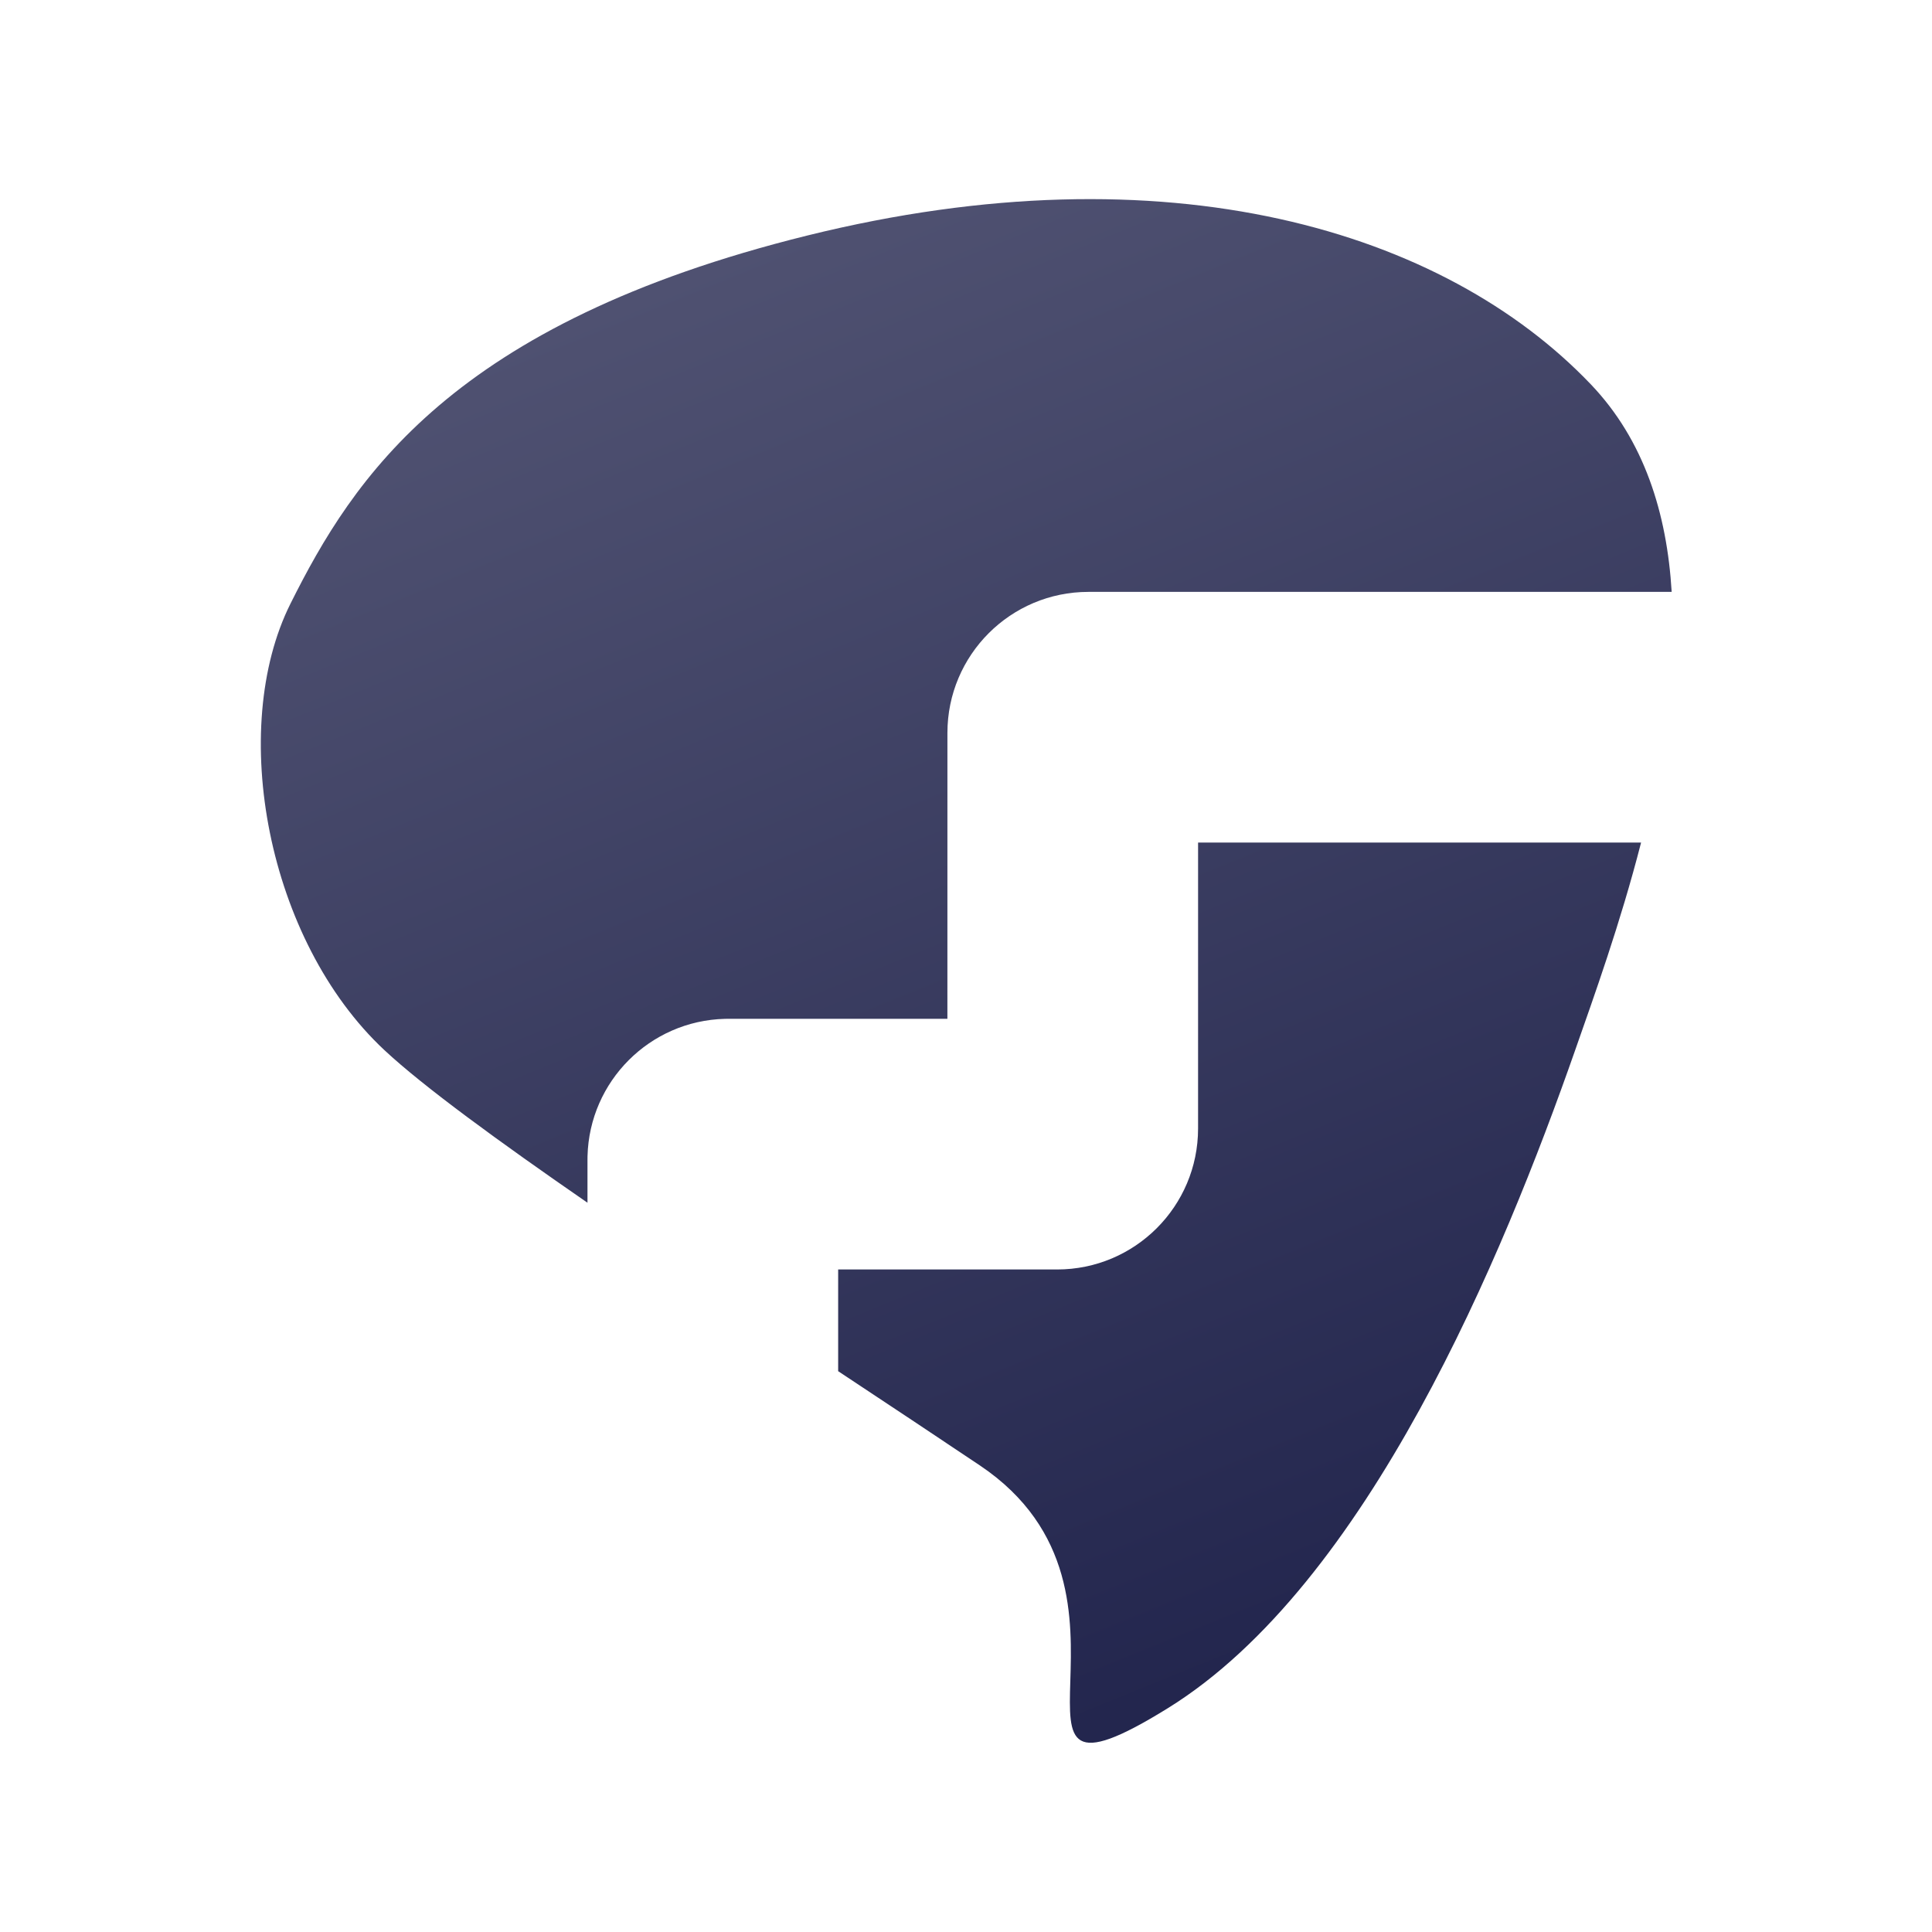
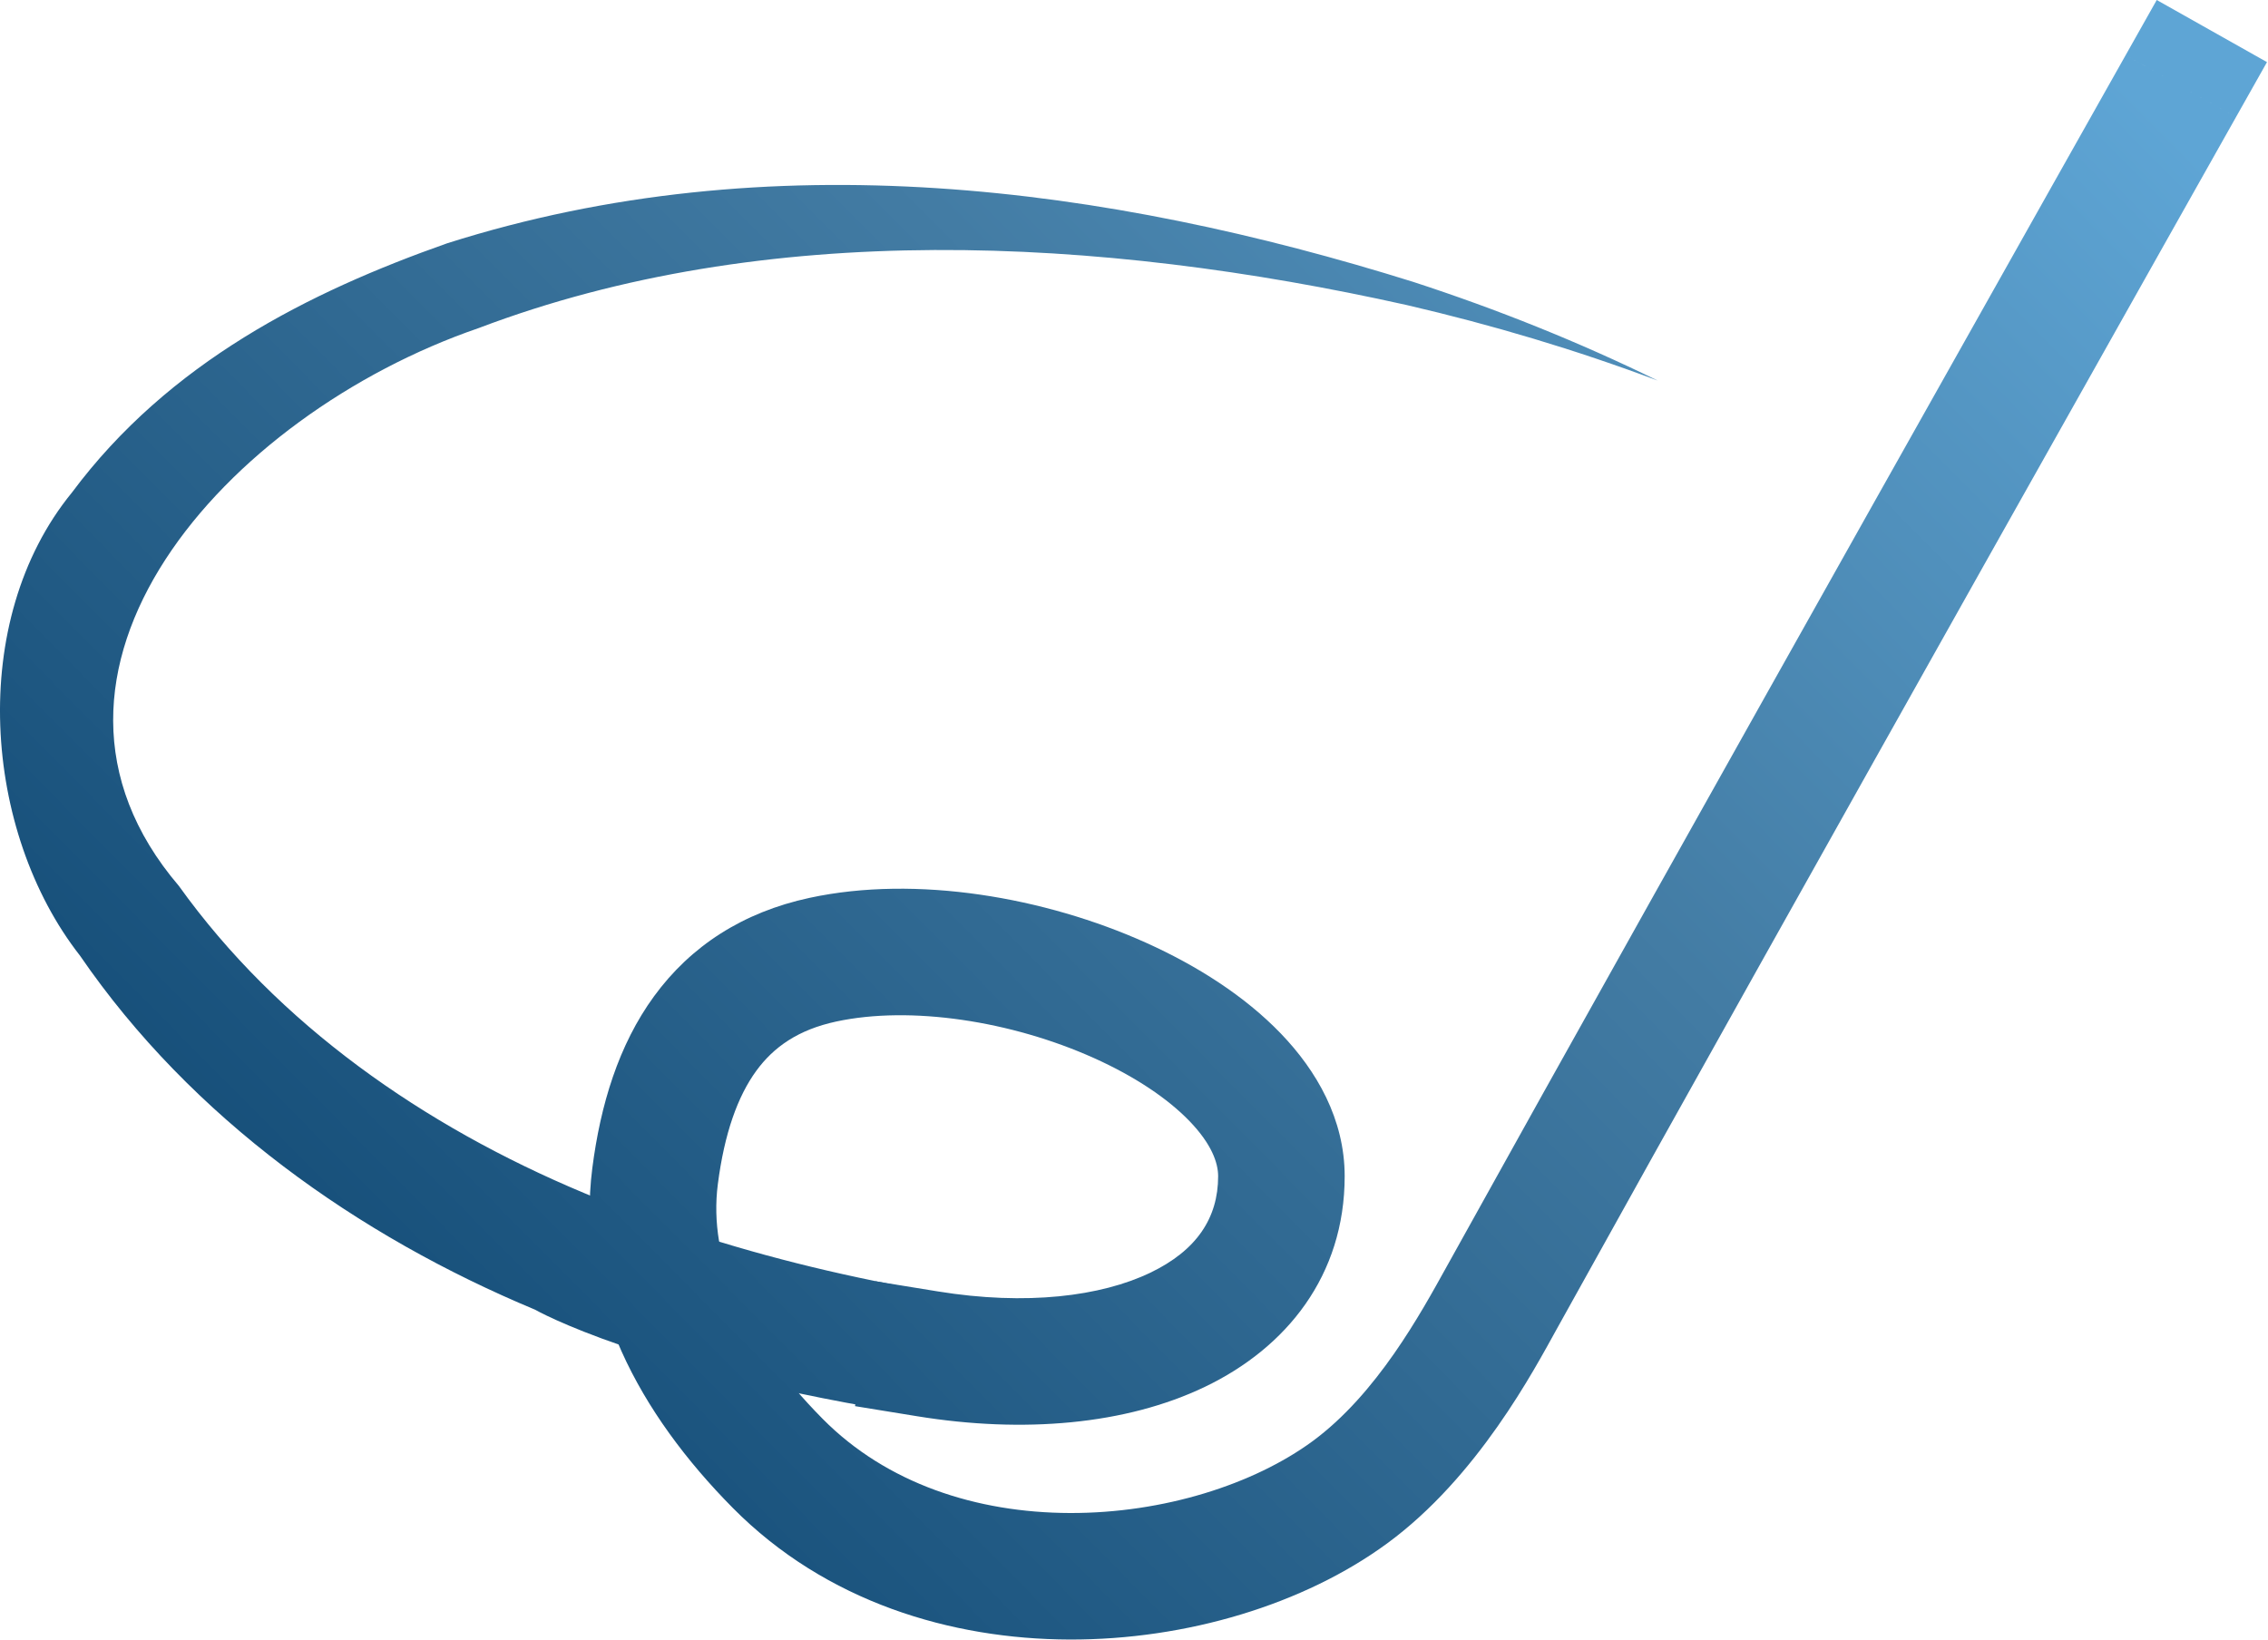
- <svg xmlns="http://www.w3.org/2000/svg" width="200" height="200" viewBox="0 0 200 200" fill="none">
-   <path d="M169.884 87.221C167.737 95.6 164.981 103.226 163.06 108.715C155.629 129.946 141.587 164.022 120.891 176.833C100.195 189.645 121.161 164.941 101.429 151.696C97.03 148.743 92.013 145.422 86.766 141.944V131.416H109.427C117.488 131.416 124.024 124.882 124.024 116.821L124.025 87.221H169.884ZM83.588 24.377C120.891 15.149 149.5 23.881 164.682 39.786C170.198 45.565 172.563 53.132 173.051 61.272H112.674C104.613 61.272 98.078 67.807 98.077 75.868L98.074 105.466H75.412L75.035 105.471C67.273 105.668 61.017 111.925 60.82 119.687L60.816 120.064V124.506C51.629 118.163 43.809 112.458 39.8 108.715C27.636 97.362 23.582 75.467 30.069 62.492C36.557 49.517 46.732 33.495 83.588 24.377Z" fill="url(#paint0_linear_995_5588)" />
+ <svg xmlns="http://www.w3.org/2000/svg" width="466" height="337" viewBox="0 0 466 337" fill="none">
  <defs>
-     <linearGradient id="paint0_linear_995_5588" x1="135.999" y1="169.436" x2="70.842" y2="9.268" gradientUnits="userSpaceOnUse">
-       <stop stop-color="#23264E" />
-       <stop offset="1" stop-color="#545675" />
+     <linearGradient id="grad" x1="420" y1="0" x2="80" y2="337" gradientUnits="userSpaceOnUse">
+       <stop offset="0%" stop-color="#5EA5D5" />
+       <stop offset="40%" stop-color="#437CA4" />
+       <stop offset="100%" stop-color="#0E4772" />
    </linearGradient>
  </defs>
+   <path d="M250.287 241.708C250.287 238.919 248.92 235.073 244.432 230.41C239.97 225.773 233.212 221.221 224.805 217.439C207.759 209.773 187.069 206.639 171.829 209.917C163.998 211.601 158.959 215.157 155.387 220.056C151.58 225.275 148.837 232.878 147.489 243.365C145.517 258.712 152.819 275.178 169.029 291.565C182.173 304.853 200.643 310.855 219.82 310.916C239.134 310.978 257.635 304.979 269.609 296.217C282.897 286.493 291.957 269.817 297.177 260.403C321.195 217.089 356.095 154.812 384.979 103.382C399.424 77.663 412.368 54.649 421.701 38.065C426.368 29.774 430.132 23.089 432.729 18.477C434.028 16.172 435.035 14.384 435.718 13.173C436.059 12.567 436.319 12.105 436.494 11.795C436.581 11.64 436.647 11.523 436.691 11.444C436.713 11.405 436.73 11.375 436.741 11.355C436.747 11.346 436.751 11.338 436.754 11.333C436.755 11.331 436.757 11.328 436.757 11.328C436.757 11.328 436.758 11.326 448.084 17.708C459.204 23.974 459.405 24.089 459.408 24.092C459.408 24.092 459.406 24.095 459.405 24.098C459.402 24.103 459.398 24.11 459.392 24.12C459.381 24.14 459.365 24.169 459.343 24.208C459.298 24.286 459.233 24.404 459.145 24.559C458.971 24.868 458.711 25.329 458.37 25.935C457.688 27.145 456.682 28.932 455.384 31.236C452.787 35.846 449.024 42.528 444.359 50.817C435.029 67.396 422.088 90.403 407.648 116.113C378.764 167.543 343.895 229.766 319.915 273.013C315.28 281.371 303.673 303.508 284.964 317.199C267.937 329.659 243.845 336.992 219.737 336.915C195.492 336.837 169.713 329.228 150.545 309.851C131.517 290.615 118.289 266.602 121.701 240.051C123.37 227.063 127.087 214.736 134.381 204.735C141.909 194.413 152.613 187.456 166.361 184.499C188.313 179.777 214.718 184.394 235.47 193.727C245.962 198.445 255.779 204.705 263.166 212.381C270.528 220.031 276.287 229.997 276.287 241.708C276.287 262.14 264.339 276.953 247.558 284.994C231.304 292.783 210.261 294.575 188.51 291.04L175.678 288.954L179.848 263.291L192.679 265.376C210.928 268.341 226.231 266.383 236.323 261.547C245.888 256.963 250.287 250.275 250.287 241.708ZM465.791 12.765L459.409 24.09L448.084 17.708L436.758 11.326L443.14 0L465.791 12.765Z" fill="url(#grad)" />
+   <path d="M91.869 49.998C158.325 28.892 227.496 38.256 290.397 57.935C307.617 63.541 324.444 70.281 340.607 78.208C323.757 71.873 306.507 66.741 289.072 62.694C225.671 48.541 157.185 45.093 98.351 67.418C46.291 85.293 -0.704 138.173 36.748 182.048C57.142 210.51 86.996 231.361 120.008 245.161C122.228 246.093 124.462 246.997 126.71 247.872C126.665 245.527 126.76 243.147 127.008 240.733C127.775 220.173 141.787 192.37 167.127 188.057C188.522 183.317 209.418 186.544 228.97 193.526C247.169 201.326 271.619 210.763 274.975 241.708C276.322 262.983 257.711 281.958 240.521 287.153C222.971 293.376 205.305 293.288 188.554 290.766C132.375 282 109.929 269.129 109.929 269.129C73.659 254.004 39.405 229.882 16.427 196.369C-3.467 170.949 -6.784 127.607 14.771 101.225C34.7 74.45 63.496 60.004 91.869 49.998ZM251.598 241.708C249.686 219.838 201.538 200.673 171.063 206.359C154.357 208.667 144.887 223.789 142.182 242.682C141.56 246.173 141.413 249.7 141.674 253.226C158.208 258.649 175.319 262.7 192.636 265.649C219.166 270.92 252.435 263.233 251.598 241.708Z" fill="url(#grad)" />
</svg>
